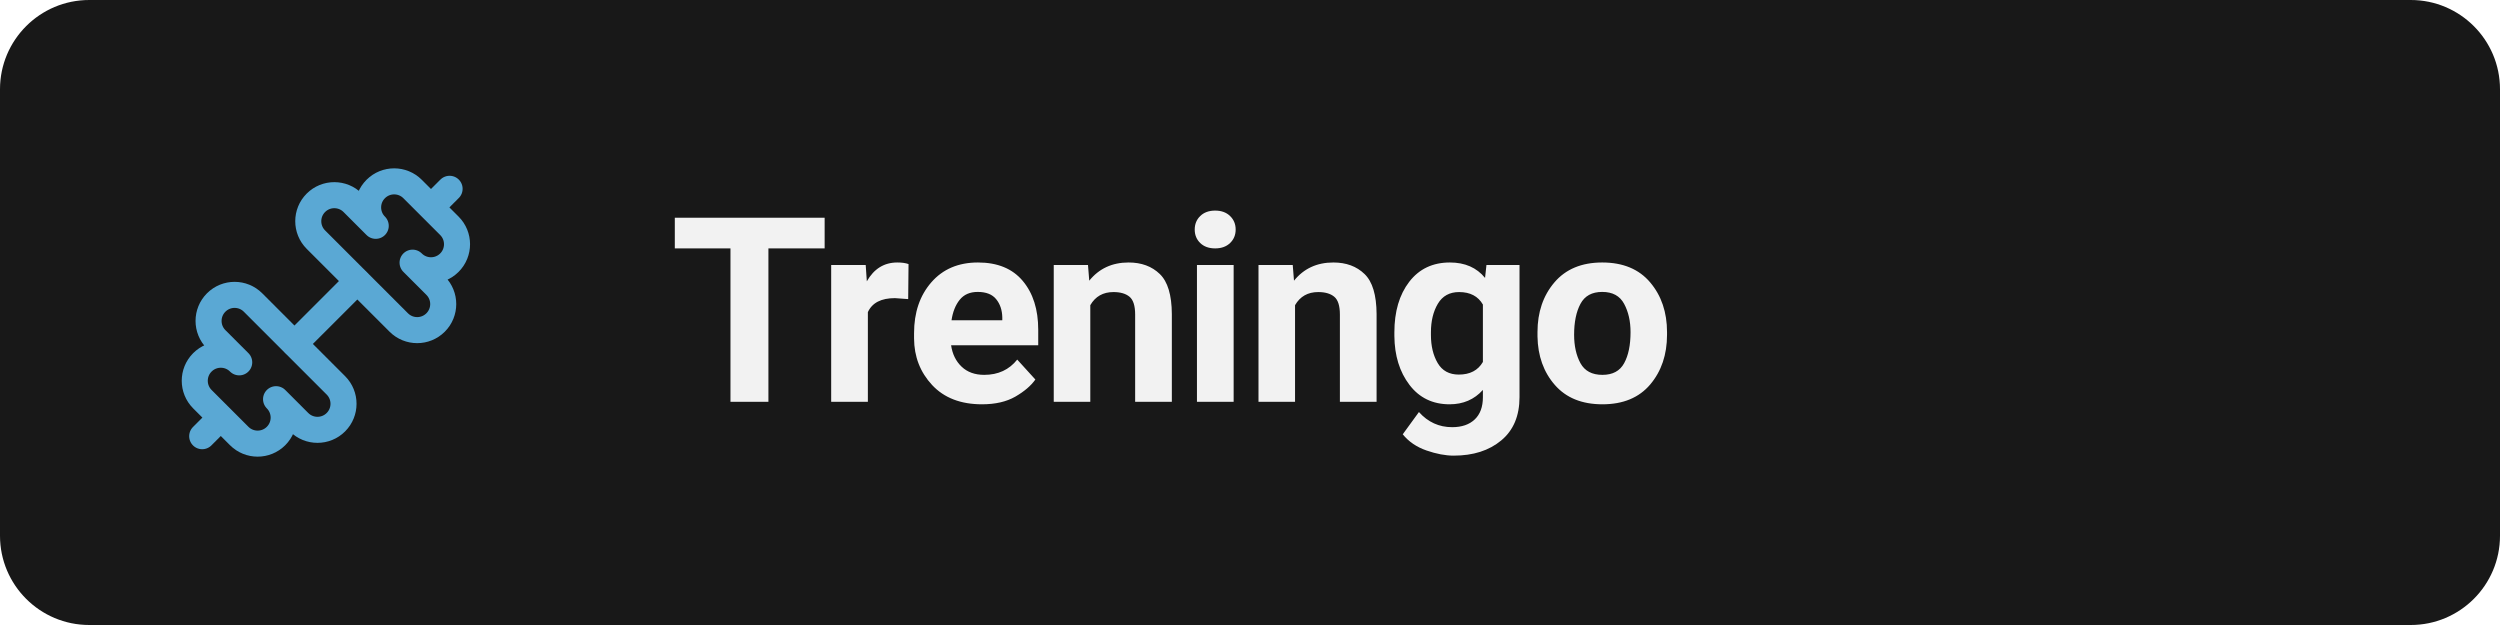
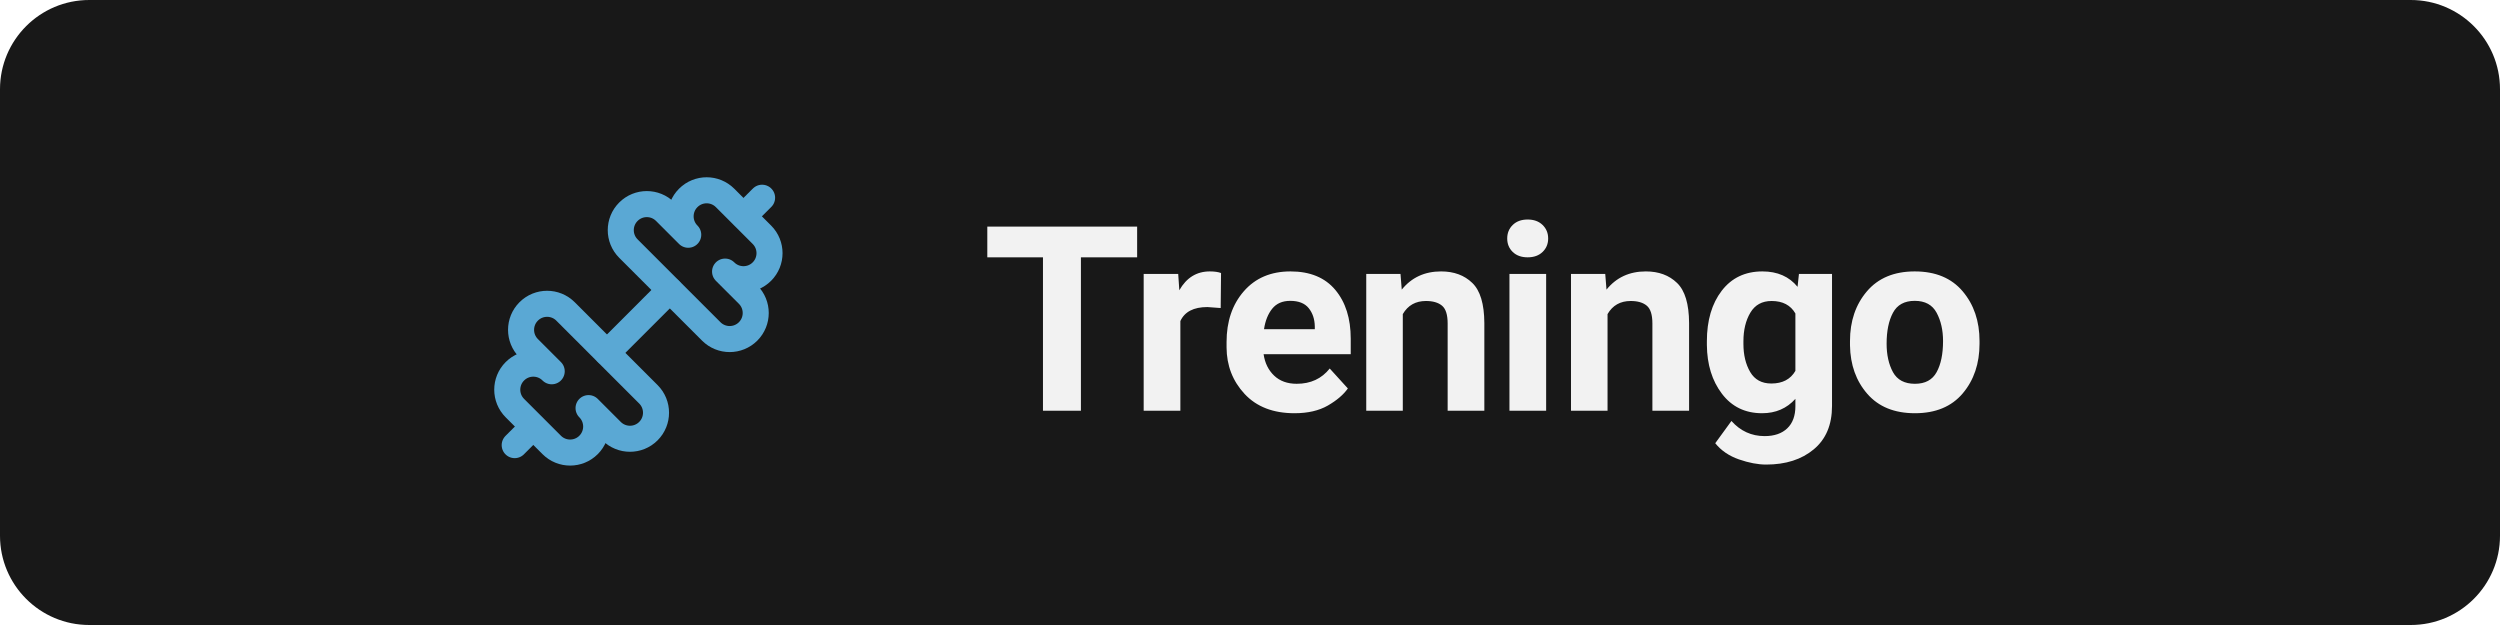
<svg xmlns="http://www.w3.org/2000/svg" viewBox="0 0 560 140" role="img" aria-label="Treningo">
  <rect width="560" height="140" rx="20" fill="#181818" />
-   <g transform="translate(38,35) scale(2.9167)" fill="none" stroke="#5aa8d4" stroke-width="2" stroke-linecap="round" stroke-linejoin="round">
+   <g transform="translate(108,37) scale(2.9167)" fill="none" stroke="#5aa8d4" stroke-width="2" stroke-linecap="round" stroke-linejoin="round">
    <path d="M17.596 12.768a2 2 0 1 0 2.829-2.829l-1.768-1.767a2 2 0 0 0 2.828-2.829l-2.828-2.828a2 2 0 0 0-2.829 2.828l-1.767-1.768a2 2 0 1 0-2.829 2.829z" />
    <path d="m2.5 21.5 1.4-1.4" />
    <path d="m20.1 3.9 1.4-1.4" />
    <path d="M5.343 21.485a2 2 0 1 0 2.829-2.828l1.767 1.768a2 2 0 1 0 2.829-2.829l-6.364-6.364a2 2 0 1 0-2.829 2.829l1.768 1.767a2 2 0 0 0-2.828 2.829z" />
    <path d="m9.6 14.4 4.8-4.8" />
  </g>
-   <text x="150" y="90" font-family="ui-sans-serif, system-ui, -apple-system, 'Segoe UI', Roboto, 'Helvetica Neue', Arial, sans-serif" font-size="58" font-weight="700" letter-spacing="-1" fill="#f2f2f2">Treningo</text>
+   <text x="220" y="92" font-family="ui-sans-serif, system-ui, -apple-system, 'Segoe UI', Roboto, 'Helvetica Neue', Arial, sans-serif" font-size="58" font-weight="700" letter-spacing="-1" fill="#f2f2f2">Treningo</text>
</svg>
